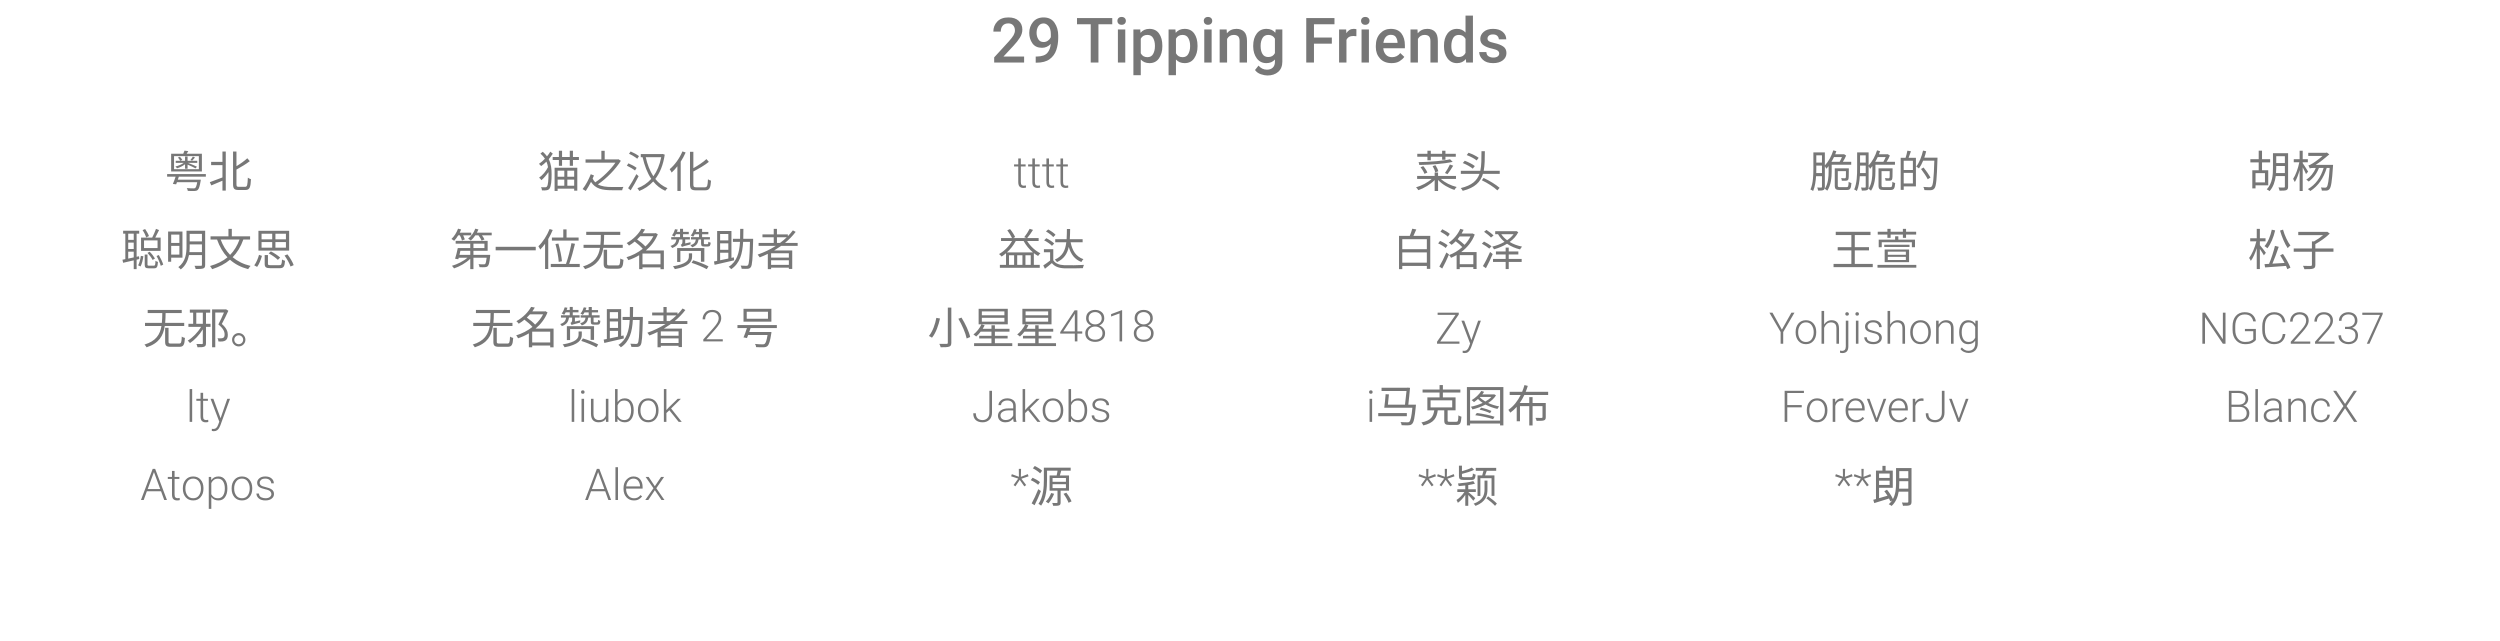
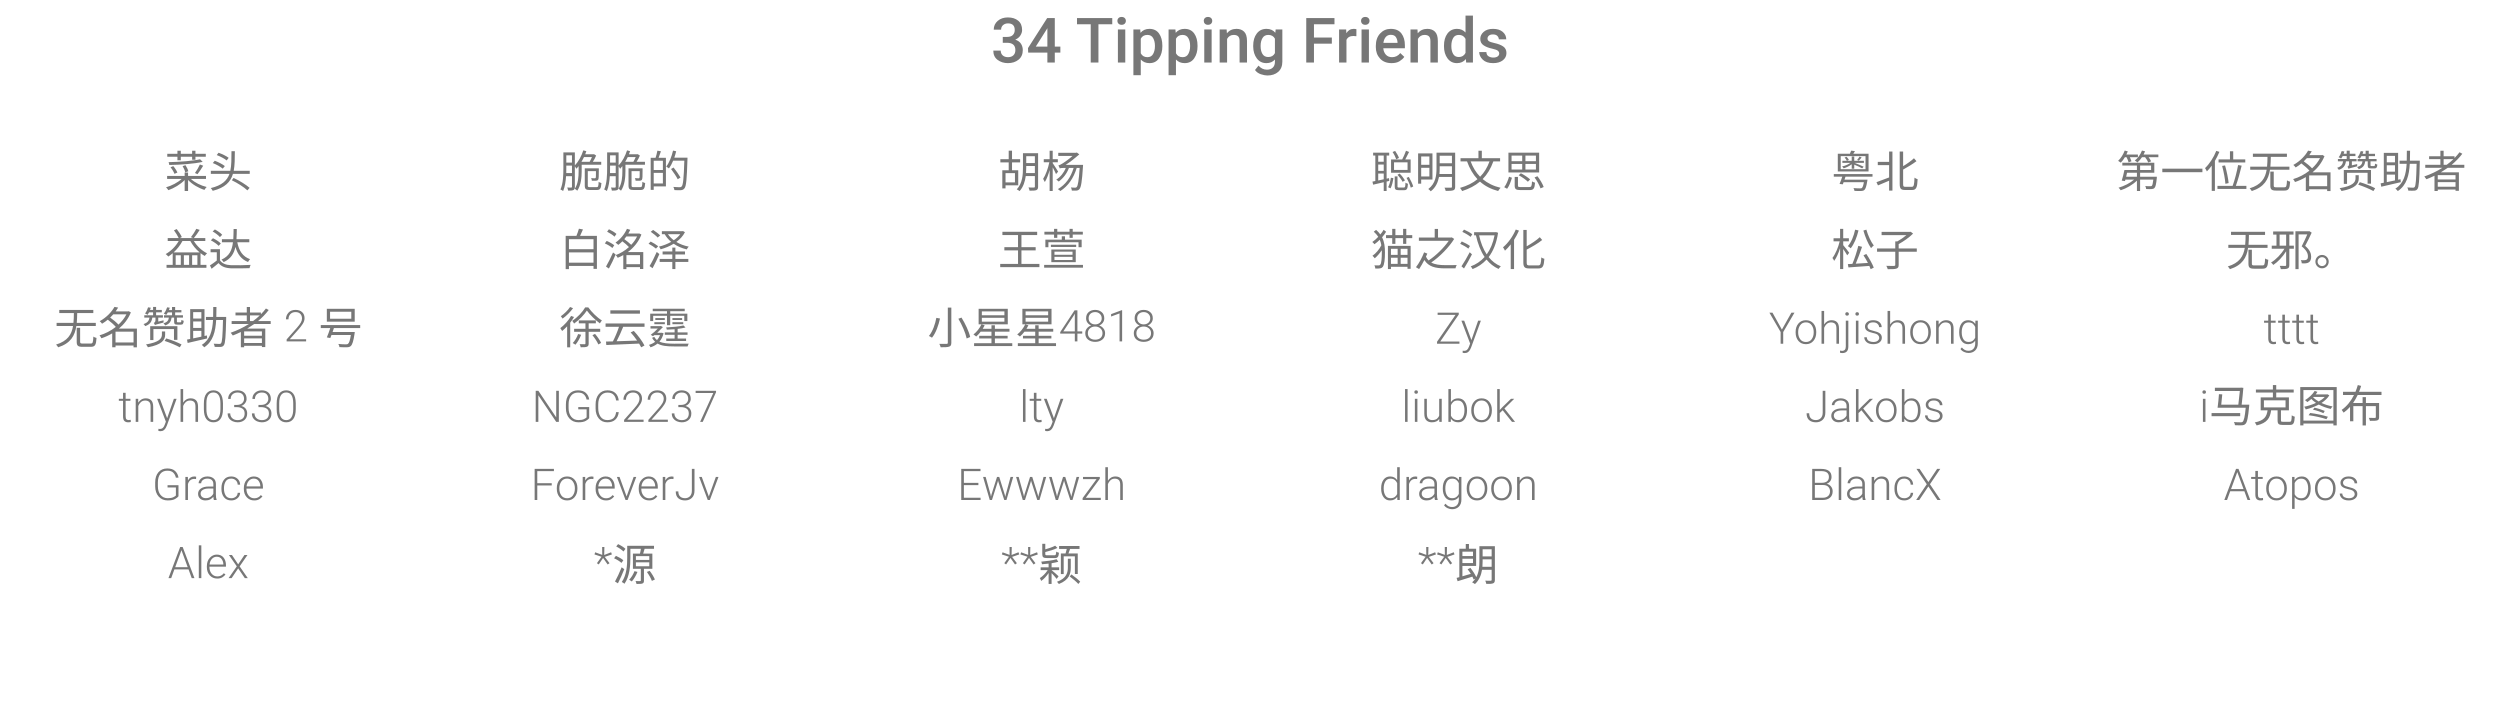
- <svg xmlns="http://www.w3.org/2000/svg" viewBox="0 0 800 205" width="800" height="205">
+ <svg xmlns="http://www.w3.org/2000/svg" viewBox="0 0 800 230" width="800" height="230">
  <style>
text {
  font-weight: 300;
  font-size: 14px;
  fill: #777777;
  font-family: -apple-system, BlinkMacSystemFont, 'Segoe UI', Roboto, Oxygen, Ubuntu, Cantarell, 'Open Sans', 'Helvetica Neue', sans-serif;
}
.sponsorkit-link {
  cursor: pointer;
}
.sponsorkit-tier-title {
  font-weight: 500;
  font-size: 20px;
}
</style>
-   <text x="400" y="20" text-anchor="middle" class="sponsorkit-tier-title">29 Tipping Friends</text>
-   <text x="66.667" y="60" text-anchor="middle" class="sponsorkit-name" font-size="14">粤北</text>
-   <text x="200" y="60" text-anchor="middle" class="sponsorkit-name" font-size="14">猫之汉化</text>
-   <text x="333.333" y="60" text-anchor="middle" class="sponsorkit-name" font-size="14">tttt</text>
-   <text x="466.667" y="60" text-anchor="middle" class="sponsorkit-name" font-size="14">菜头</text>
-   <text x="600" y="60" text-anchor="middle" class="sponsorkit-name" font-size="14">脆脆的</text>
-   <text x="733.333" y="60" text-anchor="middle" class="sponsorkit-name" font-size="14">胡杨</text>
-   <text x="66.667" y="85" text-anchor="middle" class="sponsorkit-name" font-size="14">聪明文思</text>
-   <text x="200" y="85" text-anchor="middle" class="sponsorkit-name" font-size="14">第一位无名赞助者</text>
-   <text x="333.333" y="85" text-anchor="middle" class="sponsorkit-name" font-size="14">益达</text>
-   <text x="466.667" y="85" text-anchor="middle" class="sponsorkit-name" font-size="14">白洺泽</text>
-   <text x="600" y="85" text-anchor="middle" class="sponsorkit-name" font-size="14">王萱</text>
-   <text x="733.333" y="85" text-anchor="middle" class="sponsorkit-name" font-size="14">松子</text>
-   <text x="66.667" y="110" text-anchor="middle" class="sponsorkit-name" font-size="14">无邪。</text>
-   <text x="200" y="110" text-anchor="middle" class="sponsorkit-name" font-size="14">无名赞助者 2 号</text>
+   <text x="400" y="20" text-anchor="middle" class="sponsorkit-tier-title">34 Tipping Friends</text>
+   <text x="66.667" y="60" text-anchor="middle" class="sponsorkit-name" font-size="14">菜头</text>
+   <text x="200" y="60" text-anchor="middle" class="sponsorkit-name" font-size="14">脆脆的</text>
+   <text x="333.333" y="60" text-anchor="middle" class="sponsorkit-name" font-size="14">胡杨</text>
+   <text x="466.667" y="60" text-anchor="middle" class="sponsorkit-name" font-size="14">聪明文思</text>
+   <text x="600" y="60" text-anchor="middle" class="sponsorkit-name" font-size="14">粤北</text>
+   <text x="733.333" y="60" text-anchor="middle" class="sponsorkit-name" font-size="14">第一位无名赞助者</text>
+   <text x="66.667" y="85" text-anchor="middle" class="sponsorkit-name" font-size="14">益达</text>
+   <text x="200" y="85" text-anchor="middle" class="sponsorkit-name" font-size="14">白洺泽</text>
+   <text x="333.333" y="85" text-anchor="middle" class="sponsorkit-name" font-size="14">王萱</text>
+   <text x="466.667" y="85" text-anchor="middle" class="sponsorkit-name" font-size="14">猫之汉化</text>
+   <text x="600" y="85" text-anchor="middle" class="sponsorkit-name" font-size="14">松子</text>
+   <text x="733.333" y="85" text-anchor="middle" class="sponsorkit-name" font-size="14">无邪。</text>
+   <text x="66.667" y="110" text-anchor="middle" class="sponsorkit-name" font-size="14">无名赞助者 2 号</text>
+   <text x="200" y="110" text-anchor="middle" class="sponsorkit-name" font-size="14">徐云霆</text>
  <text x="333.333" y="110" text-anchor="middle" class="sponsorkit-name" font-size="14">小星星4818</text>
  <text x="466.667" y="110" text-anchor="middle" class="sponsorkit-name" font-size="14">Zy</text>
  <text x="600" y="110" text-anchor="middle" class="sponsorkit-name" font-size="14">Yohjishong</text>
-   <text x="733.333" y="110" text-anchor="middle" class="sponsorkit-name" font-size="14">NGC2237</text>
-   <text x="66.667" y="135" text-anchor="middle" class="sponsorkit-name" font-size="14">lty</text>
-   <text x="200" y="135" text-anchor="middle" class="sponsorkit-name" font-size="14">liubok</text>
-   <text x="333.333" y="135" text-anchor="middle" class="sponsorkit-name" font-size="14">Jakobs</text>
-   <text x="466.667" y="135" text-anchor="middle" class="sponsorkit-name" font-size="14">i马克图布</text>
-   <text x="600" y="135" text-anchor="middle" class="sponsorkit-name" font-size="14">ForeverJv</text>
-   <text x="733.333" y="135" text-anchor="middle" class="sponsorkit-name" font-size="14">BlancX</text>
-   <text x="66.667" y="160" text-anchor="middle" class="sponsorkit-name" font-size="14">Atopos</text>
-   <text x="200" y="160" text-anchor="middle" class="sponsorkit-name" font-size="14">Alex</text>
-   <text x="333.333" y="160" text-anchor="middle" class="sponsorkit-name" font-size="14">*源</text>
-   <text x="466.667" y="160" text-anchor="middle" class="sponsorkit-name" font-size="14">**颖</text>
-   <text x="600" y="160" text-anchor="middle" class="sponsorkit-name" font-size="14">**朗</text>
+   <text x="733.333" y="110" text-anchor="middle" class="sponsorkit-name" font-size="14">tttt</text>
+   <text x="66.667" y="135" text-anchor="middle" class="sponsorkit-name" font-size="14">tnyh0330</text>
+   <text x="200" y="135" text-anchor="middle" class="sponsorkit-name" font-size="14">NGC2237</text>
+   <text x="333.333" y="135" text-anchor="middle" class="sponsorkit-name" font-size="14">lty</text>
+   <text x="466.667" y="135" text-anchor="middle" class="sponsorkit-name" font-size="14">liubok</text>
+   <text x="600" y="135" text-anchor="middle" class="sponsorkit-name" font-size="14">Jakobs</text>
+   <text x="733.333" y="135" text-anchor="middle" class="sponsorkit-name" font-size="14">i马克图布</text>
+   <text x="66.667" y="160" text-anchor="middle" class="sponsorkit-name" font-size="14">Grace</text>
+   <text x="200" y="160" text-anchor="middle" class="sponsorkit-name" font-size="14">ForeverJv</text>
+   <text x="333.333" y="160" text-anchor="middle" class="sponsorkit-name" font-size="14">Ewwwzh</text>
+   <text x="466.667" y="160" text-anchor="middle" class="sponsorkit-name" font-size="14">dragoon</text>
+   <text x="600" y="160" text-anchor="middle" class="sponsorkit-name" font-size="14">BlancX</text>
+   <text x="733.333" y="160" text-anchor="middle" class="sponsorkit-name" font-size="14">Atopos</text>
+   <text x="66.667" y="185" text-anchor="middle" class="sponsorkit-name" font-size="14">Alex</text>
+   <text x="200" y="185" text-anchor="middle" class="sponsorkit-name" font-size="14">*源</text>
+   <text x="333.333" y="185" text-anchor="middle" class="sponsorkit-name" font-size="14">**颖</text>
+   <text x="466.667" y="185" text-anchor="middle" class="sponsorkit-name" font-size="14">**朗</text>
</svg>
